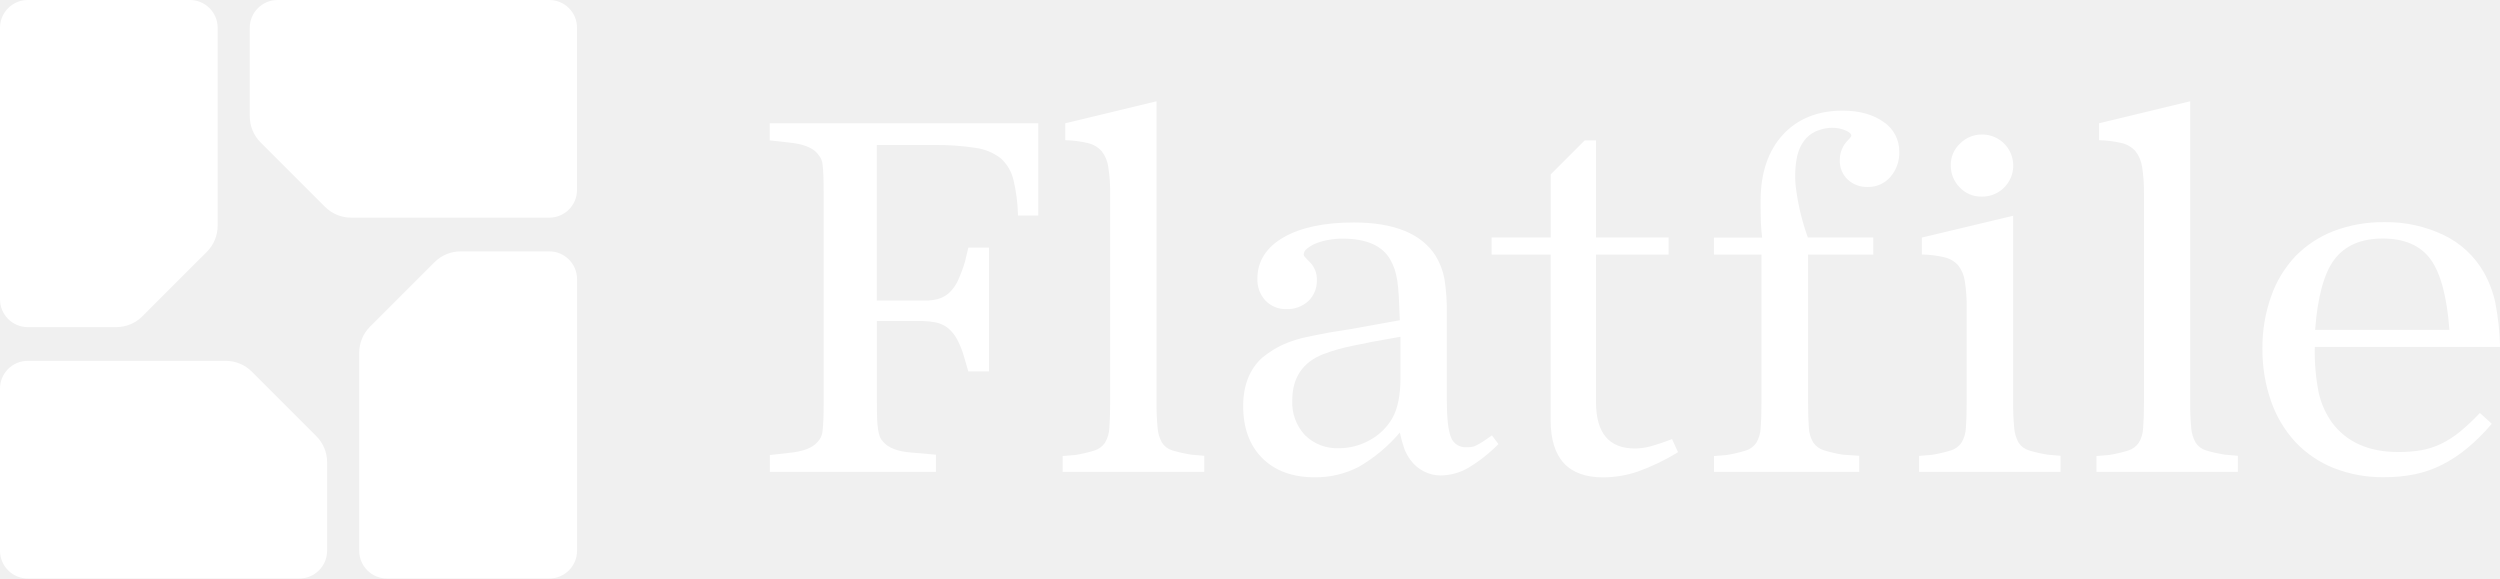
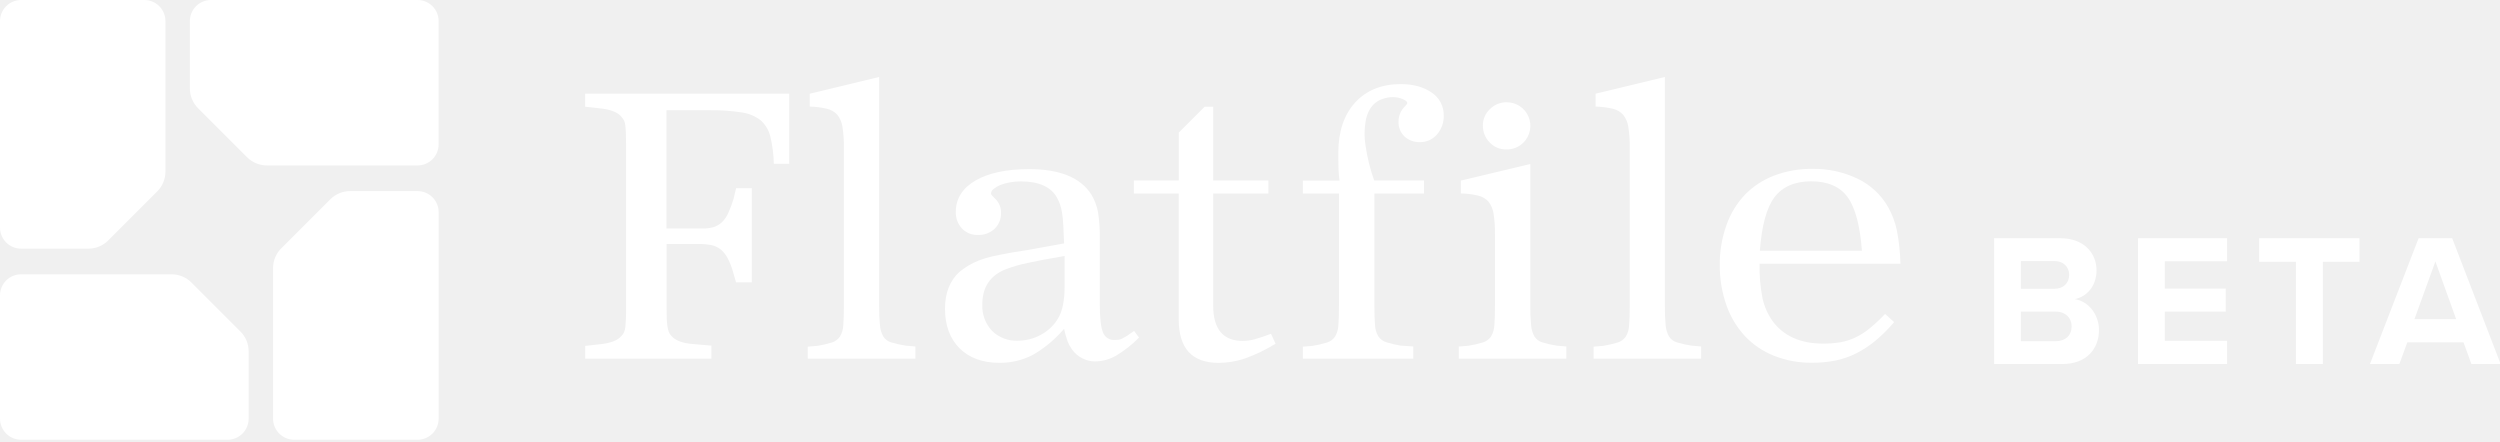
- <svg xmlns="http://www.w3.org/2000/svg" id="Logo_Assets" data-name="Logo Assets" viewBox="0 0 709.98 164.29">
+ <svg xmlns="http://www.w3.org/2000/svg" width="934" height="165" viewBox="0 0 934 165" fill="none">
+   <g clip-path="url(#clip0_4_74)">
+     <path d="M40.44 89.82C39.464 90.798 38.304 91.573 37.027 92.102C35.75 92.63 34.382 92.901 33 92.9H7.87C5.779 92.895 3.776 92.06 2.3 90.579C0.825 89.097 -0.003 87.091 6.37841e-06 85V7.87C0.005 5.784 0.836 3.786 2.311 2.311C3.786 0.836 5.784 0.005 7.87 0L53.94 0C56.026 0.005 58.024 0.836 59.499 2.311C60.974 3.786 61.805 5.784 61.81 7.87V64.1C61.809 66.882 60.705 69.55 58.74 71.52L49.58 80.67L40.44 89.82Z" fill="white" />
+     <path d="M74 40.44C73.024 39.463 72.251 38.303 71.724 37.026C71.197 35.749 70.927 34.381 70.93 33V7.87C70.935 5.784 71.766 3.786 73.241 2.311C74.716 0.836 76.714 0.005 78.8 0L156 0C158.087 0 160.089 0.829 161.565 2.305C163.041 3.781 163.87 5.783 163.87 7.87V53.94C163.87 54.974 163.666 55.997 163.271 56.952C162.875 57.907 162.296 58.774 161.565 59.505C160.834 60.236 159.967 60.815 159.012 61.211C158.057 61.606 157.034 61.81 156 61.81H99.73C98.351 61.811 96.984 61.541 95.71 61.014C94.435 60.487 93.276 59.715 92.3 58.74L83.15 49.59L74 40.44Z" fill="white" />
+     <path d="M123.39 74.47C125.357 72.5 128.026 71.393 130.81 71.39H156C158.087 71.393 160.089 72.222 161.566 73.698C163.042 75.173 163.875 77.173 163.88 79.26V156.41C163.877 158.499 163.046 160.502 161.569 161.979C160.092 163.456 158.089 164.287 156 164.29H109.89C107.801 164.287 105.798 163.456 104.321 161.979C102.844 160.502 102.013 158.499 102.01 156.41V100.18C102.012 97.396 103.12 94.727 105.09 92.76L114.24 83.61L123.39 74.47Z" fill="white" />
+     <path d="M89.82 123.85C91.79 125.817 92.898 128.486 92.9 131.27V156.42C92.895 158.511 92.06 160.514 90.579 161.99C89.097 163.465 87.091 164.293 85 164.29H7.87C5.784 164.285 3.786 163.454 2.311 161.979C0.836 160.504 0.005 158.506 0 156.42L0 110.35C0 108.263 0.829 106.261 2.305 104.785C3.781 103.309 5.783 102.48 7.87 102.48H64.1C65.478 102.478 66.843 102.749 68.116 103.275C69.389 103.802 70.546 104.575 71.52 105.55L80.67 114.7L89.82 123.85Z" fill="white" />
+     <path d="M423.73 123.65H423.68C422.62 124.42 421.68 125.04 421.01 125.5C420.437 125.863 419.847 126.197 419.24 126.5C418.828 126.719 418.382 126.865 417.92 126.93C417.432 126.988 416.941 127.015 416.45 127.01C415.508 127.076 414.57 126.833 413.778 126.319C412.986 125.805 412.383 125.047 412.06 124.16C411.27 122.25 410.88 118.64 410.88 113.43V89.18C410.948 85.834 410.724 82.488 410.21 79.18C409.773 76.892 408.937 74.699 407.74 72.7C403.74 66.38 395.95 63.18 384.49 63.18C376.09 63.18 369.34 64.61 364.49 67.42C359.64 70.23 357.09 74.17 357.09 79.12C357.041 80.267 357.221 81.412 357.619 82.489C358.017 83.565 358.626 84.552 359.41 85.39C360.175 86.178 361.095 86.797 362.113 87.209C363.131 87.62 364.223 87.815 365.32 87.78C366.466 87.827 367.609 87.647 368.685 87.25C369.761 86.854 370.748 86.249 371.59 85.47C372.377 84.705 372.996 83.784 373.408 82.767C373.819 81.749 374.014 80.657 373.98 79.56C374.014 78.619 373.856 77.68 373.516 76.802C373.175 75.923 372.66 75.123 372 74.45C371.455 73.938 370.938 73.397 370.45 72.83C370.316 72.674 370.242 72.476 370.24 72.27C370.263 71.942 370.359 71.624 370.522 71.338C370.685 71.052 370.91 70.807 371.18 70.62C371.934 70.004 372.777 69.505 373.68 69.14C374.824 68.68 376.014 68.345 377.23 68.14C378.572 67.891 379.935 67.767 381.3 67.77C388.06 67.77 392.63 69.77 394.88 73.82C395.359 74.668 395.758 75.558 396.07 76.48C396.397 77.516 396.644 78.576 396.81 79.65C397 80.88 397.15 82.38 397.25 84.25C397.35 86.12 397.45 88.43 397.54 90.94L383.66 93.45L378.02 94.34C375.19 94.85 372.86 95.34 370.9 95.75C369.128 96.133 367.39 96.654 365.7 97.31C364.335 97.843 363.017 98.488 361.76 99.24C360.592 99.959 359.473 100.754 358.41 101.62C354.85 104.89 353.05 109.49 353.05 115.32C353.05 121.54 354.88 126.52 358.49 130.12C362.1 133.72 367.1 135.55 373.34 135.55C377.72 135.604 382.045 134.573 385.93 132.55C390.326 130.001 394.253 126.716 397.54 122.84C397.879 124.436 398.317 126.009 398.85 127.55C399.277 128.613 399.831 129.62 400.5 130.55C401.488 131.936 402.795 133.064 404.31 133.84C405.766 134.609 407.384 135.017 409.03 135.03C411.772 135.013 414.465 134.293 416.85 132.94C420.032 131.052 422.953 128.756 425.54 126.11L423.73 123.69V123.65ZM397.73 95.65V107.14C397.73 112.24 396.94 116.14 395.37 118.83C393.855 121.434 391.651 123.569 389 125C386.337 126.497 383.335 127.286 380.28 127.29C378.501 127.37 376.725 127.084 375.062 126.449C373.399 125.814 371.883 124.845 370.61 123.6C369.379 122.275 368.425 120.718 367.803 119.02C367.181 117.322 366.905 115.517 366.99 113.71C366.99 107.24 369.99 102.82 375.85 100.56C378.5 99.563 381.225 98.781 384 98.22C387.41 97.48 392 96.61 397.69 95.64L397.73 95.65Z" fill="white" />
+     <path d="M474.88 124.7H474.82C472.808 125.499 470.755 126.19 468.67 126.77C467.248 127.156 465.783 127.357 464.31 127.37C460.64 127.37 457.85 126.26 456.02 124.08C454.19 121.9 453.25 118.57 453.25 114.19V72.3H473.87V67.43H453.25V39.87H450.05L440.39 49.53V67.43H423.61V72.3H440.37V119.3C440.37 124.7 441.62 128.8 444.09 131.5C446.56 134.2 450.32 135.57 455.26 135.57C458.596 135.555 461.908 135.005 465.07 133.94C469.062 132.505 472.896 130.662 476.51 128.44H476.56L474.9 124.82L474.88 124.7Z" fill="white" />
+     <path d="M562.71 55.83C563.897 55.867 565.079 55.661 566.183 55.224C567.287 54.787 568.29 54.129 569.13 53.29C570.377 52.056 571.228 50.479 571.574 48.759C571.92 47.039 571.745 45.255 571.072 43.636C570.399 42.016 569.258 40.633 567.795 39.665C566.332 38.697 564.614 38.187 562.86 38.2C561.71 38.19 560.569 38.41 559.504 38.846C558.44 39.282 557.473 39.926 556.66 40.74C555.815 41.52 555.141 42.469 554.683 43.524C554.225 44.58 553.993 45.719 554 46.87C553.98 48.044 554.194 49.211 554.63 50.301C555.066 51.391 555.716 52.384 556.54 53.22C557.329 54.062 558.286 54.729 559.349 55.179C560.411 55.628 561.556 55.85 562.71 55.83Z" fill="white" />
+     <path d="M704.28 117.27C702.474 119.194 700.547 121.001 698.51 122.68C696.873 124.018 695.084 125.159 693.18 126.08C691.416 126.915 689.55 127.513 687.63 127.86C685.452 128.221 683.247 128.392 681.04 128.37C672.7 128.37 666.38 125.55 662.26 119.99C660.452 117.445 659.171 114.566 658.49 111.52C657.647 107.24 657.275 102.881 657.38 98.52H710V98.45C709.899 94.29 709.454 90.146 708.67 86.06C708.031 83.01 706.928 80.076 705.4 77.36C702.786 72.782 698.846 69.104 694.1 66.81C688.821 64.265 683.02 62.991 677.16 63.09C672.24 63.017 667.351 63.875 662.75 65.62C658.663 67.189 654.962 69.621 651.9 72.75C648.822 76.01 646.47 79.885 645 84.12C643.3 88.894 642.457 93.932 642.51 99C642.46 104.123 643.303 109.216 645 114.05C646.493 118.321 648.844 122.242 651.91 125.57C654.95 128.778 658.653 131.286 662.76 132.92C667.3 134.703 672.143 135.586 677.02 135.52C679.964 135.539 682.902 135.261 685.79 134.69C688.444 134.137 691.016 133.243 693.44 132.03C695.98 130.742 698.371 129.179 700.57 127.37C703.123 125.251 705.483 122.908 707.62 120.37V120.32L704.31 117.32L704.28 117.27ZM676.69 67.74C682.87 67.74 687.44 69.74 690.29 73.68C693.14 77.62 694.92 84.36 695.61 93.68H657.48C658.17 84.32 660.01 77.58 662.95 73.68C665.89 69.78 670.51 67.74 676.69 67.74Z" fill="white" />
+     <path d="M332.93 127.91C331.724 127.552 330.685 126.776 330 125.72C329.281 124.428 328.854 122.994 328.75 121.52C328.521 119.11 328.421 116.69 328.45 114.27V28.76L302.57 35H302.52V39.82H302.58C304.722 39.868 306.854 40.14 308.94 40.63C310.44 40.974 311.8 41.766 312.84 42.9C313.872 44.222 314.532 45.797 314.75 47.46C315.136 49.954 315.31 52.476 315.27 55V114.31C315.27 117.24 315.2 119.65 315.05 121.49C314.996 122.992 314.566 124.456 313.8 125.75C313.076 126.8 312.019 127.575 310.8 127.95C309.031 128.494 307.227 128.915 305.4 129.21L301.78 129.51V134H342V129.44L338.39 129.13C336.544 128.849 334.72 128.441 332.93 127.91Z" fill="white" />
+     <path d="M576.2 127.91C574.995 127.549 573.957 126.773 573.27 125.72C572.555 124.427 572.129 122.994 572.02 121.52C571.791 119.11 571.691 116.69 571.72 114.27V61.27L545.84 67.45H545.79V72.27H545.85C547.992 72.311 550.124 72.58 552.21 73.07C553.711 73.418 555.071 74.213 556.11 75.35C557.135 76.671 557.788 78.242 558 79.9C558.387 82.394 558.561 84.916 558.52 87.44V114.27C558.52 117.2 558.45 119.62 558.3 121.45C558.246 122.952 557.816 124.417 557.05 125.71C556.328 126.762 555.27 127.538 554.05 127.91C552.281 128.454 550.477 128.875 548.65 129.17L545.09 129.46H545V134H585.18V129.44L581.57 129.13C579.754 128.845 577.96 128.438 576.2 127.91Z" fill="white" />
+     <path d="M626.48 127.91C625.274 127.552 624.235 126.776 623.55 125.72C622.827 124.429 622.397 122.995 622.29 121.52C622.07 119.11 621.973 116.69 622 114.27V28.76L596.12 35V39.82H596.18C598.322 39.869 600.454 40.141 602.54 40.63C604.038 40.971 605.396 41.764 606.43 42.9C607.465 44.221 608.128 45.796 608.35 47.46C608.731 49.955 608.905 52.476 608.87 55V114.31C608.87 117.24 608.79 119.66 608.64 121.49C608.594 122.993 608.164 124.46 607.39 125.75C606.668 126.801 605.61 127.577 604.39 127.95C602.621 128.492 600.816 128.913 598.99 129.21L595.43 129.5H595.37V134H635.54V129.44L631.93 129.13C630.087 128.849 628.266 128.442 626.48 127.91Z" fill="white" />
+     <path d="M534.91 34.62C531.91 32.5 528.04 31.42 523.3 31.42C516.2 31.42 510.47 33.73 506.3 38.29C502.13 42.85 500 49.14 500 57C500 57.79 500 61.69 500.07 63.14C500.14 64.59 500.24 65.99 500.43 67.47H486.75V72.3H500.24V114.3C500.24 117.3 500.17 119.67 500.02 121.49C499.967 122.995 499.537 124.464 498.77 125.76C498.048 126.812 496.99 127.588 495.77 127.96C494.004 128.503 492.203 128.924 490.38 129.22L486.82 129.51H486.76V134H528V129.43L523.35 129.13C521.523 128.834 519.719 128.413 517.95 127.87C516.73 127.498 515.672 126.722 514.95 125.67C514.179 124.375 513.749 122.906 513.7 121.4C513.55 119.59 513.48 117.17 513.48 114.21V72.3H532V67.43H513.41C511.889 63.219 510.803 58.863 510.17 54.43C509.632 51.078 509.703 47.657 510.38 44.33C511.21 40.93 512.96 38.57 515.59 37.33L515.88 37.21L516.03 37.16L516.18 37.1L516.28 37.05L516.63 36.95C517.814 36.511 519.067 36.287 520.33 36.29C521.621 36.275 522.901 36.527 524.09 37.03C525.2 37.51 525.76 38.03 525.76 38.46C525.76 38.73 525.46 39.17 524.88 39.74C524.117 40.477 523.512 41.361 523.101 42.34C522.69 43.318 522.482 44.369 522.49 45.43C522.445 46.465 522.622 47.498 523.01 48.459C523.398 49.42 523.988 50.287 524.74 51C526.285 52.417 528.325 53.171 530.42 53.1C531.633 53.126 532.836 52.885 533.946 52.394C535.055 51.903 536.043 51.175 536.84 50.26C538.564 48.278 539.472 45.715 539.38 43.09C539.403 41.417 539.006 39.765 538.225 38.285C537.444 36.805 536.304 35.545 534.91 34.62Z" fill="white" />
+     <path d="M218.6 35V39.87L224 40.47C228 40.86 230.74 41.9 232.11 43.56C232.479 44 232.814 44.468 233.11 44.96C233.395 45.557 233.568 46.201 233.62 46.86C233.72 47.69 233.79 48.74 233.84 49.97C233.89 51.2 233.91 52.87 233.91 54.97V114.1C233.91 116.17 233.91 117.84 233.84 119.1C233.77 120.36 233.72 121.38 233.62 122.21C233.564 122.902 233.388 123.578 233.1 124.21C232.856 124.698 232.535 125.144 232.15 125.53C230.78 127.19 228.05 128.23 224.04 128.62L218.69 129.22H218.64V134H265.79V129.13L258.9 128.53C254.98 128.24 252.25 127.2 250.79 125.44C250.407 125.066 250.108 124.617 249.91 124.12C249.667 123.474 249.492 122.803 249.39 122.12C249.229 121.094 249.132 120.058 249.1 119.02C249.05 117.84 249.03 116.21 249.03 114.02V91.16H261.92C263.182 91.183 264.44 91.313 265.68 91.55C266.97 91.806 268.183 92.361 269.22 93.17C270.274 94.051 271.146 95.127 271.79 96.34C272.635 97.93 273.305 99.606 273.79 101.34L274.99 105.48H280.87V70.32H275L274.05 74.32C273.491 76.181 272.806 78.002 272 79.77C271.414 81.047 270.585 82.199 269.56 83.16C268.635 83.992 267.529 84.597 266.33 84.93C265.439 85.155 264.528 85.296 263.61 85.35H249V41.18H265.2C269.169 41.122 273.136 41.396 277.06 42C279.682 42.339 282.165 43.374 284.25 45C286.036 46.638 287.284 48.779 287.83 51.14C288.602 54.42 289.028 57.771 289.1 61.14V61.2H294.85V35H218.6Z" fill="white" />
+     <path d="M745 136H770.508C779.457 136 784.178 130.363 784.178 123.316C784.178 117.397 780.162 112.535 775.159 111.76C779.598 110.844 783.262 106.898 783.262 100.979C783.262 94.708 778.682 89 769.733 89H745V136ZM755.006 107.884V97.526H767.549C770.931 97.526 773.045 99.781 773.045 102.67C773.045 105.7 770.931 107.884 767.549 107.884H755.006ZM755.006 127.474V116.411H767.901C771.847 116.411 773.961 118.947 773.961 121.907C773.961 125.289 771.706 127.474 767.901 127.474H755.006Z" fill="white" />
+     <path d="M798.77 136H832.03V127.333H808.776V116.411H831.536V107.814H808.776V97.597H832.03V89H798.77V136Z" fill="white" />
+     <path d="M857.75 136H867.826V97.808H881.496V89H844.009V97.808H857.75V136Z" fill="white" />
+     <path d="M923.323 136H934.244L916.135 89H903.592L885.413 136H896.405L899.365 127.896H920.363L923.323 136ZM909.864 97.667L917.615 119.229H902.042L909.864 97.667Z" fill="white" />
+   </g>
  <defs>
-     <style>.cls-1{fill:#fff;}</style>
+     <clipPath id="clip0_4_74">
+       <rect width="934" height="165" fill="white" />
+     </clipPath>
  </defs>
-   <g id="Horizontal_Logo_-_B_W_-_Dark_BG" data-name="Horizontal Logo - B&amp;W - Dark BG">
-     <path class="cls-1" d="M40.44,89.82A10.5,10.5,0,0,1,33,92.9H7.87A7.89,7.89,0,0,1,0,85V7.87A7.89,7.89,0,0,1,7.87,0H53.94a7.89,7.89,0,0,1,7.87,7.87V64.1a10.51,10.51,0,0,1-3.07,7.42l-9.16,9.15Z" />
-     <path class="cls-1" d="M74,40.44A10.5,10.5,0,0,1,70.93,33V7.87A7.89,7.89,0,0,1,78.8,0H156a7.87,7.87,0,0,1,7.87,7.87V53.94A7.87,7.87,0,0,1,156,61.81H99.73a10.5,10.5,0,0,1-7.43-3.07l-9.15-9.15Z" />
-     <path class="cls-1" d="M123.39,74.47a10.5,10.5,0,0,1,7.42-3.08H156a7.89,7.89,0,0,1,7.88,7.87v77.15a7.89,7.89,0,0,1-7.88,7.88H109.89a7.89,7.89,0,0,1-7.88-7.88V100.18a10.5,10.5,0,0,1,3.08-7.42l9.15-9.15Z" />
-     <path class="cls-1" d="M89.82,123.85a10.5,10.5,0,0,1,3.08,7.42v25.15A7.89,7.89,0,0,1,85,164.29H7.87A7.89,7.89,0,0,1,0,156.42V110.35a7.87,7.87,0,0,1,7.87-7.87H64.1a10.47,10.47,0,0,1,7.42,3.07l9.15,9.15Z" />
-     <path class="cls-1" d="M423.73,123.65l-.05,0c-1.06.77-2,1.39-2.67,1.85a20,20,0,0,1-1.77,1,4,4,0,0,1-1.32.43,11.43,11.43,0,0,1-1.47.08,4.35,4.35,0,0,1-4.39-2.85c-.79-1.91-1.18-5.52-1.18-10.73V89.18a57.49,57.49,0,0,0-.67-10,19.88,19.88,0,0,0-2.47-6.48c-4-6.32-11.79-9.52-23.25-9.52-8.4,0-15.15,1.43-20,4.24s-7.4,6.75-7.4,11.7a8.64,8.64,0,0,0,2.32,6.27,7.89,7.89,0,0,0,5.91,2.39,8.71,8.71,0,0,0,6.27-2.31,7.9,7.9,0,0,0,2.39-5.91A6.94,6.94,0,0,0,372,74.45a21.33,21.33,0,0,1-1.55-1.62.87.87,0,0,1-.21-.56,2.19,2.19,0,0,1,.94-1.65,9.71,9.71,0,0,1,2.5-1.48,17.13,17.13,0,0,1,3.55-1,22.09,22.09,0,0,1,4.07-.37c6.76,0,11.33,2,13.58,6.05a15.53,15.53,0,0,1,1.19,2.66,21.34,21.34,0,0,1,.74,3.17c.19,1.23.34,2.73.44,4.6s.2,4.18.29,6.69l-13.88,2.51-5.64.89c-2.83.51-5.16,1-7.12,1.41a34.47,34.47,0,0,0-5.2,1.56,26.31,26.31,0,0,0-3.94,1.93,31,31,0,0,0-3.35,2.38c-3.56,3.27-5.36,7.87-5.36,13.7,0,6.22,1.83,11.2,5.44,14.8s8.61,5.43,14.85,5.43a26.56,26.56,0,0,0,12.59-3,44.47,44.47,0,0,0,11.61-9.71,39.63,39.63,0,0,0,1.31,4.71,14.18,14.18,0,0,0,1.65,3,10.63,10.63,0,0,0,3.81,3.29,10.29,10.29,0,0,0,4.72,1.19,16.06,16.06,0,0,0,7.82-2.09,42.48,42.48,0,0,0,8.69-6.83l0,0-1.81-2.42Zm-26-28v11.49c0,5.1-.79,9-2.36,11.69A16.37,16.37,0,0,1,389,125a17.84,17.84,0,0,1-8.72,2.29,13,13,0,0,1-9.67-3.69,13.59,13.59,0,0,1-3.62-9.89c0-6.47,3-10.89,8.86-13.15A52.85,52.85,0,0,1,384,98.22C387.41,97.48,392,96.61,397.69,95.64Z" />
-     <path class="cls-1" d="M474.88,124.7l-.06,0a60.63,60.63,0,0,1-6.15,2.07,17.23,17.23,0,0,1-4.36.6c-3.67,0-6.46-1.11-8.29-3.29s-2.77-5.51-2.77-9.89V72.3h20.62V67.43H453.25V39.87h-3.2l-9.66,9.66,0,0V67.43H423.61V72.3h16.76v47c0,5.4,1.25,9.5,3.72,12.2s6.23,4.07,11.17,4.07a31.18,31.18,0,0,0,9.81-1.63,61.63,61.63,0,0,0,11.44-5.5l.05,0-1.66-3.62Z" />
-     <path class="cls-1" d="M562.71,55.83a8.7,8.7,0,0,0,6.42-2.54,8.82,8.82,0,0,0-6.27-15.09,8.66,8.66,0,0,0-6.2,2.54A8.27,8.27,0,0,0,554,46.87a8.83,8.83,0,0,0,2.54,6.35A8.26,8.26,0,0,0,562.71,55.83Z" />
-     <path class="cls-1" d="M704.28,117.27l0,0a62,62,0,0,1-5.77,5.41,27,27,0,0,1-5.33,3.4,22.2,22.2,0,0,1-5.55,1.78,38,38,0,0,1-6.59.51c-8.34,0-14.66-2.82-18.78-8.38a23.46,23.46,0,0,1-3.77-8.47,59.8,59.8,0,0,1-1.11-13H710v-.07a75.49,75.49,0,0,0-1.33-12.39,30.48,30.48,0,0,0-3.27-8.7,26.08,26.08,0,0,0-11.3-10.55,37.54,37.54,0,0,0-16.94-3.72,39,39,0,0,0-14.41,2.53,30.47,30.47,0,0,0-10.85,7.13A31.71,31.71,0,0,0,645,84.12,43,43,0,0,0,642.51,99,44.13,44.13,0,0,0,645,114.05a33.14,33.14,0,0,0,6.91,11.52,30.45,30.45,0,0,0,10.85,7.35,37.61,37.61,0,0,0,14.26,2.6,43.69,43.69,0,0,0,8.77-.83,31.4,31.4,0,0,0,7.65-2.66,39,39,0,0,0,7.13-4.66,55.82,55.82,0,0,0,7.05-7l0-.05-3.31-3ZM676.69,67.74c6.18,0,10.75,2,13.6,5.94s4.63,10.68,5.32,20H657.48c.69-9.36,2.53-16.1,5.47-20S670.51,67.74,676.69,67.74Z" />
-     <path class="cls-1" d="M332.93,127.91a5.28,5.28,0,0,1-2.93-2.19,10.09,10.09,0,0,1-1.25-4.2,67.9,67.9,0,0,1-.3-7.25V28.76L302.57,35h-.05v4.82h.06a30.86,30.86,0,0,1,6.36.81,7.6,7.6,0,0,1,3.9,2.27,9.4,9.4,0,0,1,1.91,4.56,44.63,44.63,0,0,1,.52,7.54v59.31c0,2.93-.07,5.34-.22,7.18a9,9,0,0,1-1.25,4.26,5.67,5.67,0,0,1-3,2.2,40,40,0,0,1-5.4,1.26l-3.62.3V134H342v-4.56l-3.61-.31A40.6,40.6,0,0,1,332.93,127.91Z" />
-     <path class="cls-1" d="M576.2,127.91a5.32,5.32,0,0,1-2.93-2.19,10.24,10.24,0,0,1-1.25-4.2,67.9,67.9,0,0,1-.3-7.25v-53l-25.88,6.18-.05,0v4.82h.06a30.36,30.36,0,0,1,6.36.8,7.61,7.61,0,0,1,3.9,2.28A9.36,9.36,0,0,1,558,79.9a44.55,44.55,0,0,1,.52,7.54v26.83c0,2.93-.07,5.35-.22,7.18a9,9,0,0,1-1.25,4.26,5.63,5.63,0,0,1-3,2.2,40,40,0,0,1-5.4,1.26l-3.56.29H545V134h40.18v-4.56l-3.61-.31A40.6,40.6,0,0,1,576.2,127.91Z" />
-     <path class="cls-1" d="M626.48,127.91a5.28,5.28,0,0,1-2.93-2.19,10.08,10.08,0,0,1-1.26-4.2,71.19,71.19,0,0,1-.29-7.25V28.76L596.12,35h0v4.82h.06a31,31,0,0,1,6.36.81,7.52,7.52,0,0,1,3.89,2.27,9.41,9.41,0,0,1,1.92,4.56,45.79,45.79,0,0,1,.52,7.54v59.31c0,2.93-.08,5.35-.23,7.18a8.81,8.81,0,0,1-1.25,4.26,5.64,5.64,0,0,1-3,2.2,40.78,40.78,0,0,1-5.4,1.26l-3.56.29h-.06V134h40.17v-4.56l-3.61-.31A40.4,40.4,0,0,1,626.48,127.91Z" />
-     <path class="cls-1" d="M534.91,34.62c-3-2.12-6.87-3.2-11.61-3.2-7.1,0-12.83,2.31-17,6.87S500,49.14,500,57c0,.79,0,4.69.07,6.14s.17,2.85.36,4.33H486.75V72.3h13.49v42c0,3-.07,5.37-.22,7.19a9,9,0,0,1-1.25,4.27,5.63,5.63,0,0,1-3,2.2,40.19,40.19,0,0,1-5.39,1.26l-3.56.29h-.06V134H528v-4.57l-4.65-.3a40.4,40.4,0,0,1-5.4-1.26,5.63,5.63,0,0,1-3-2.2,8.92,8.92,0,0,1-1.25-4.27c-.15-1.81-.22-4.23-.22-7.19V72.3H532V67.43H513.41a65.54,65.54,0,0,1-3.24-13,28.2,28.2,0,0,1,.21-10.1c.83-3.4,2.58-5.76,5.21-7l.29-.12.15-.05.15-.06.1-.05.35-.1a10.57,10.57,0,0,1,3.7-.66,9.38,9.38,0,0,1,3.76.74c1.11.48,1.67,1,1.67,1.43,0,.27-.3.71-.88,1.28a7.83,7.83,0,0,0-2.39,5.69A7.24,7.24,0,0,0,524.74,51a8,8,0,0,0,5.68,2.1,8.28,8.28,0,0,0,6.42-2.84,10.37,10.37,0,0,0,2.54-7.17A10,10,0,0,0,534.91,34.62Z" />
-     <path class="cls-1" d="M218.6,35v4.87l5.4.6c4,.39,6.74,1.43,8.11,3.09a11,11,0,0,1,1,1.4,5.41,5.41,0,0,1,.51,1.9c.1.83.17,1.88.22,3.11s.07,2.9.07,5V114.1c0,2.07,0,3.74-.07,5s-.12,2.28-.22,3.11a6,6,0,0,1-.52,2,5.09,5.09,0,0,1-.95,1.32c-1.37,1.66-4.1,2.7-8.11,3.09l-5.35.6h-.05V134h47.15v-4.87l-6.89-.6c-3.92-.29-6.65-1.33-8.11-3.09a3.82,3.82,0,0,1-.88-1.32,9.81,9.81,0,0,1-.52-2,25.08,25.08,0,0,1-.29-3.1c-.05-1.18-.07-2.81-.07-5V91.16h12.89a22.19,22.19,0,0,1,3.76.39,8.42,8.42,0,0,1,3.54,1.62,10.62,10.62,0,0,1,2.57,3.17,25,25,0,0,1,2,5l1.2,4.14,0,0h5.88V70.32H275l-.95,4A42.93,42.93,0,0,1,272,79.77a10.84,10.84,0,0,1-2.44,3.39,8.05,8.05,0,0,1-3.23,1.77,14.61,14.61,0,0,1-2.72.42H249V41.18H265.2a71.07,71.07,0,0,1,11.86.82,14.77,14.77,0,0,1,7.19,3,12,12,0,0,1,3.58,6.14,48.14,48.14,0,0,1,1.27,10v.06h5.75V35Z" />
-   </g>
</svg>
